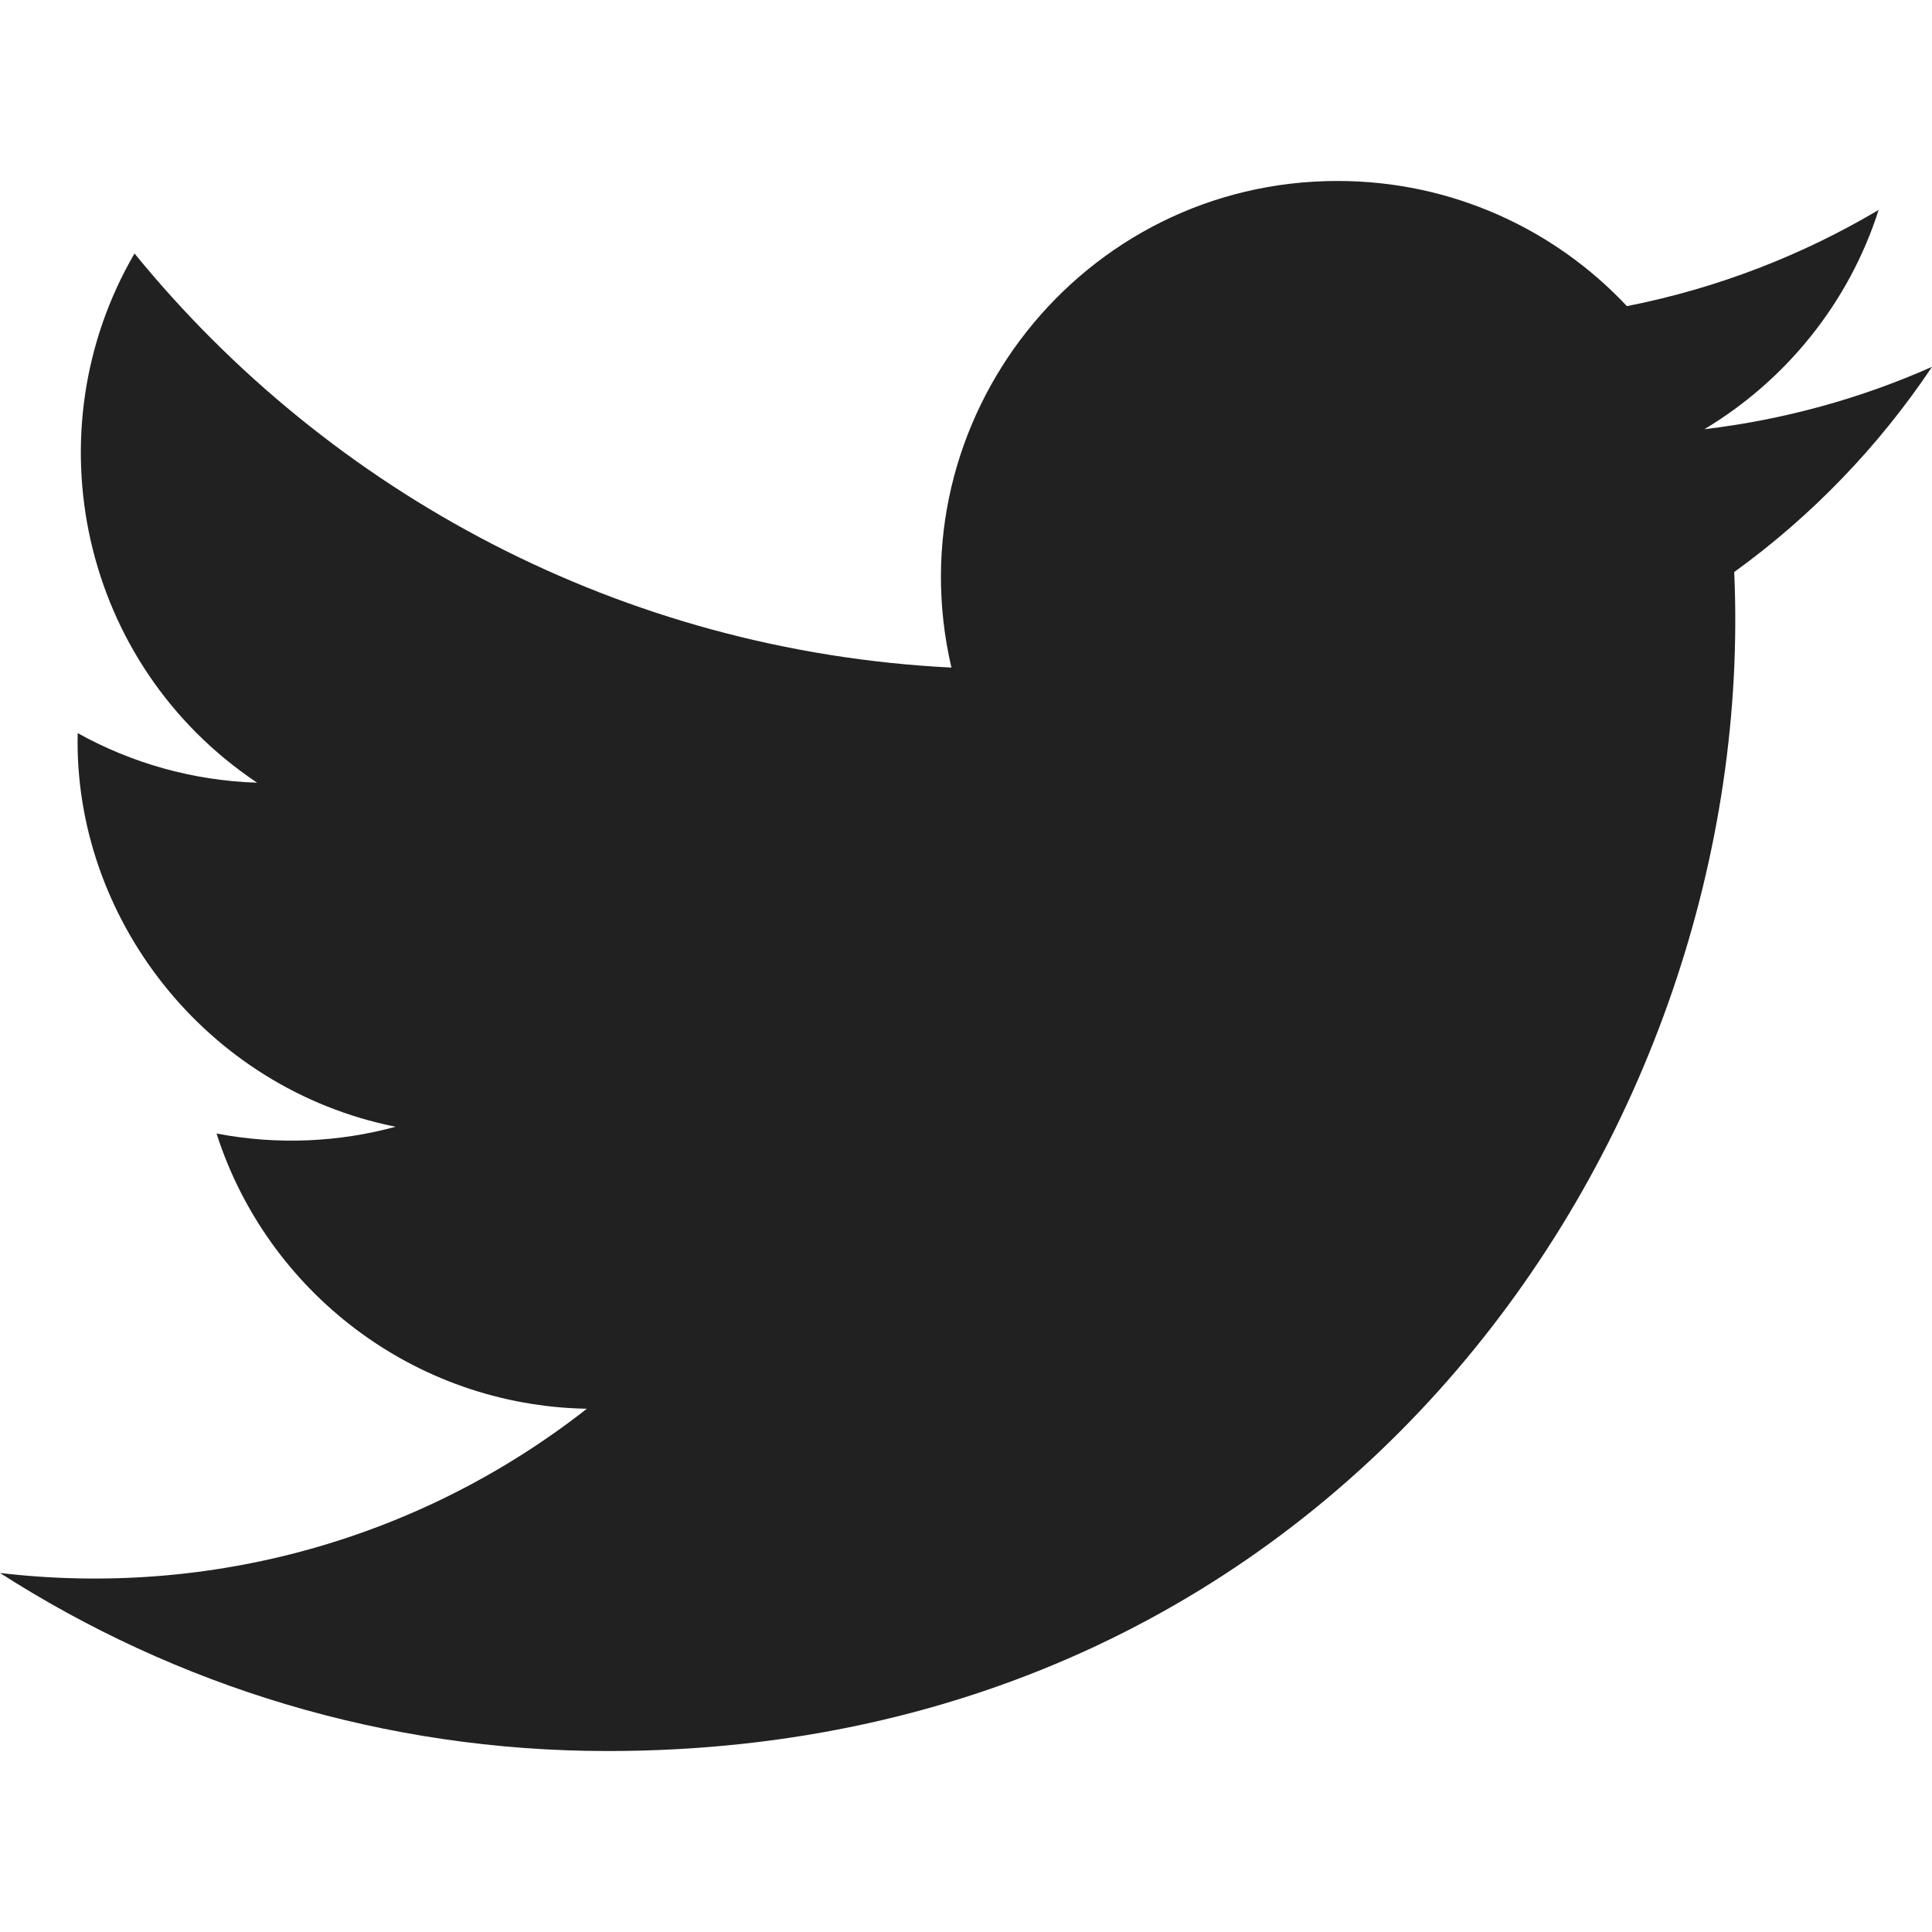
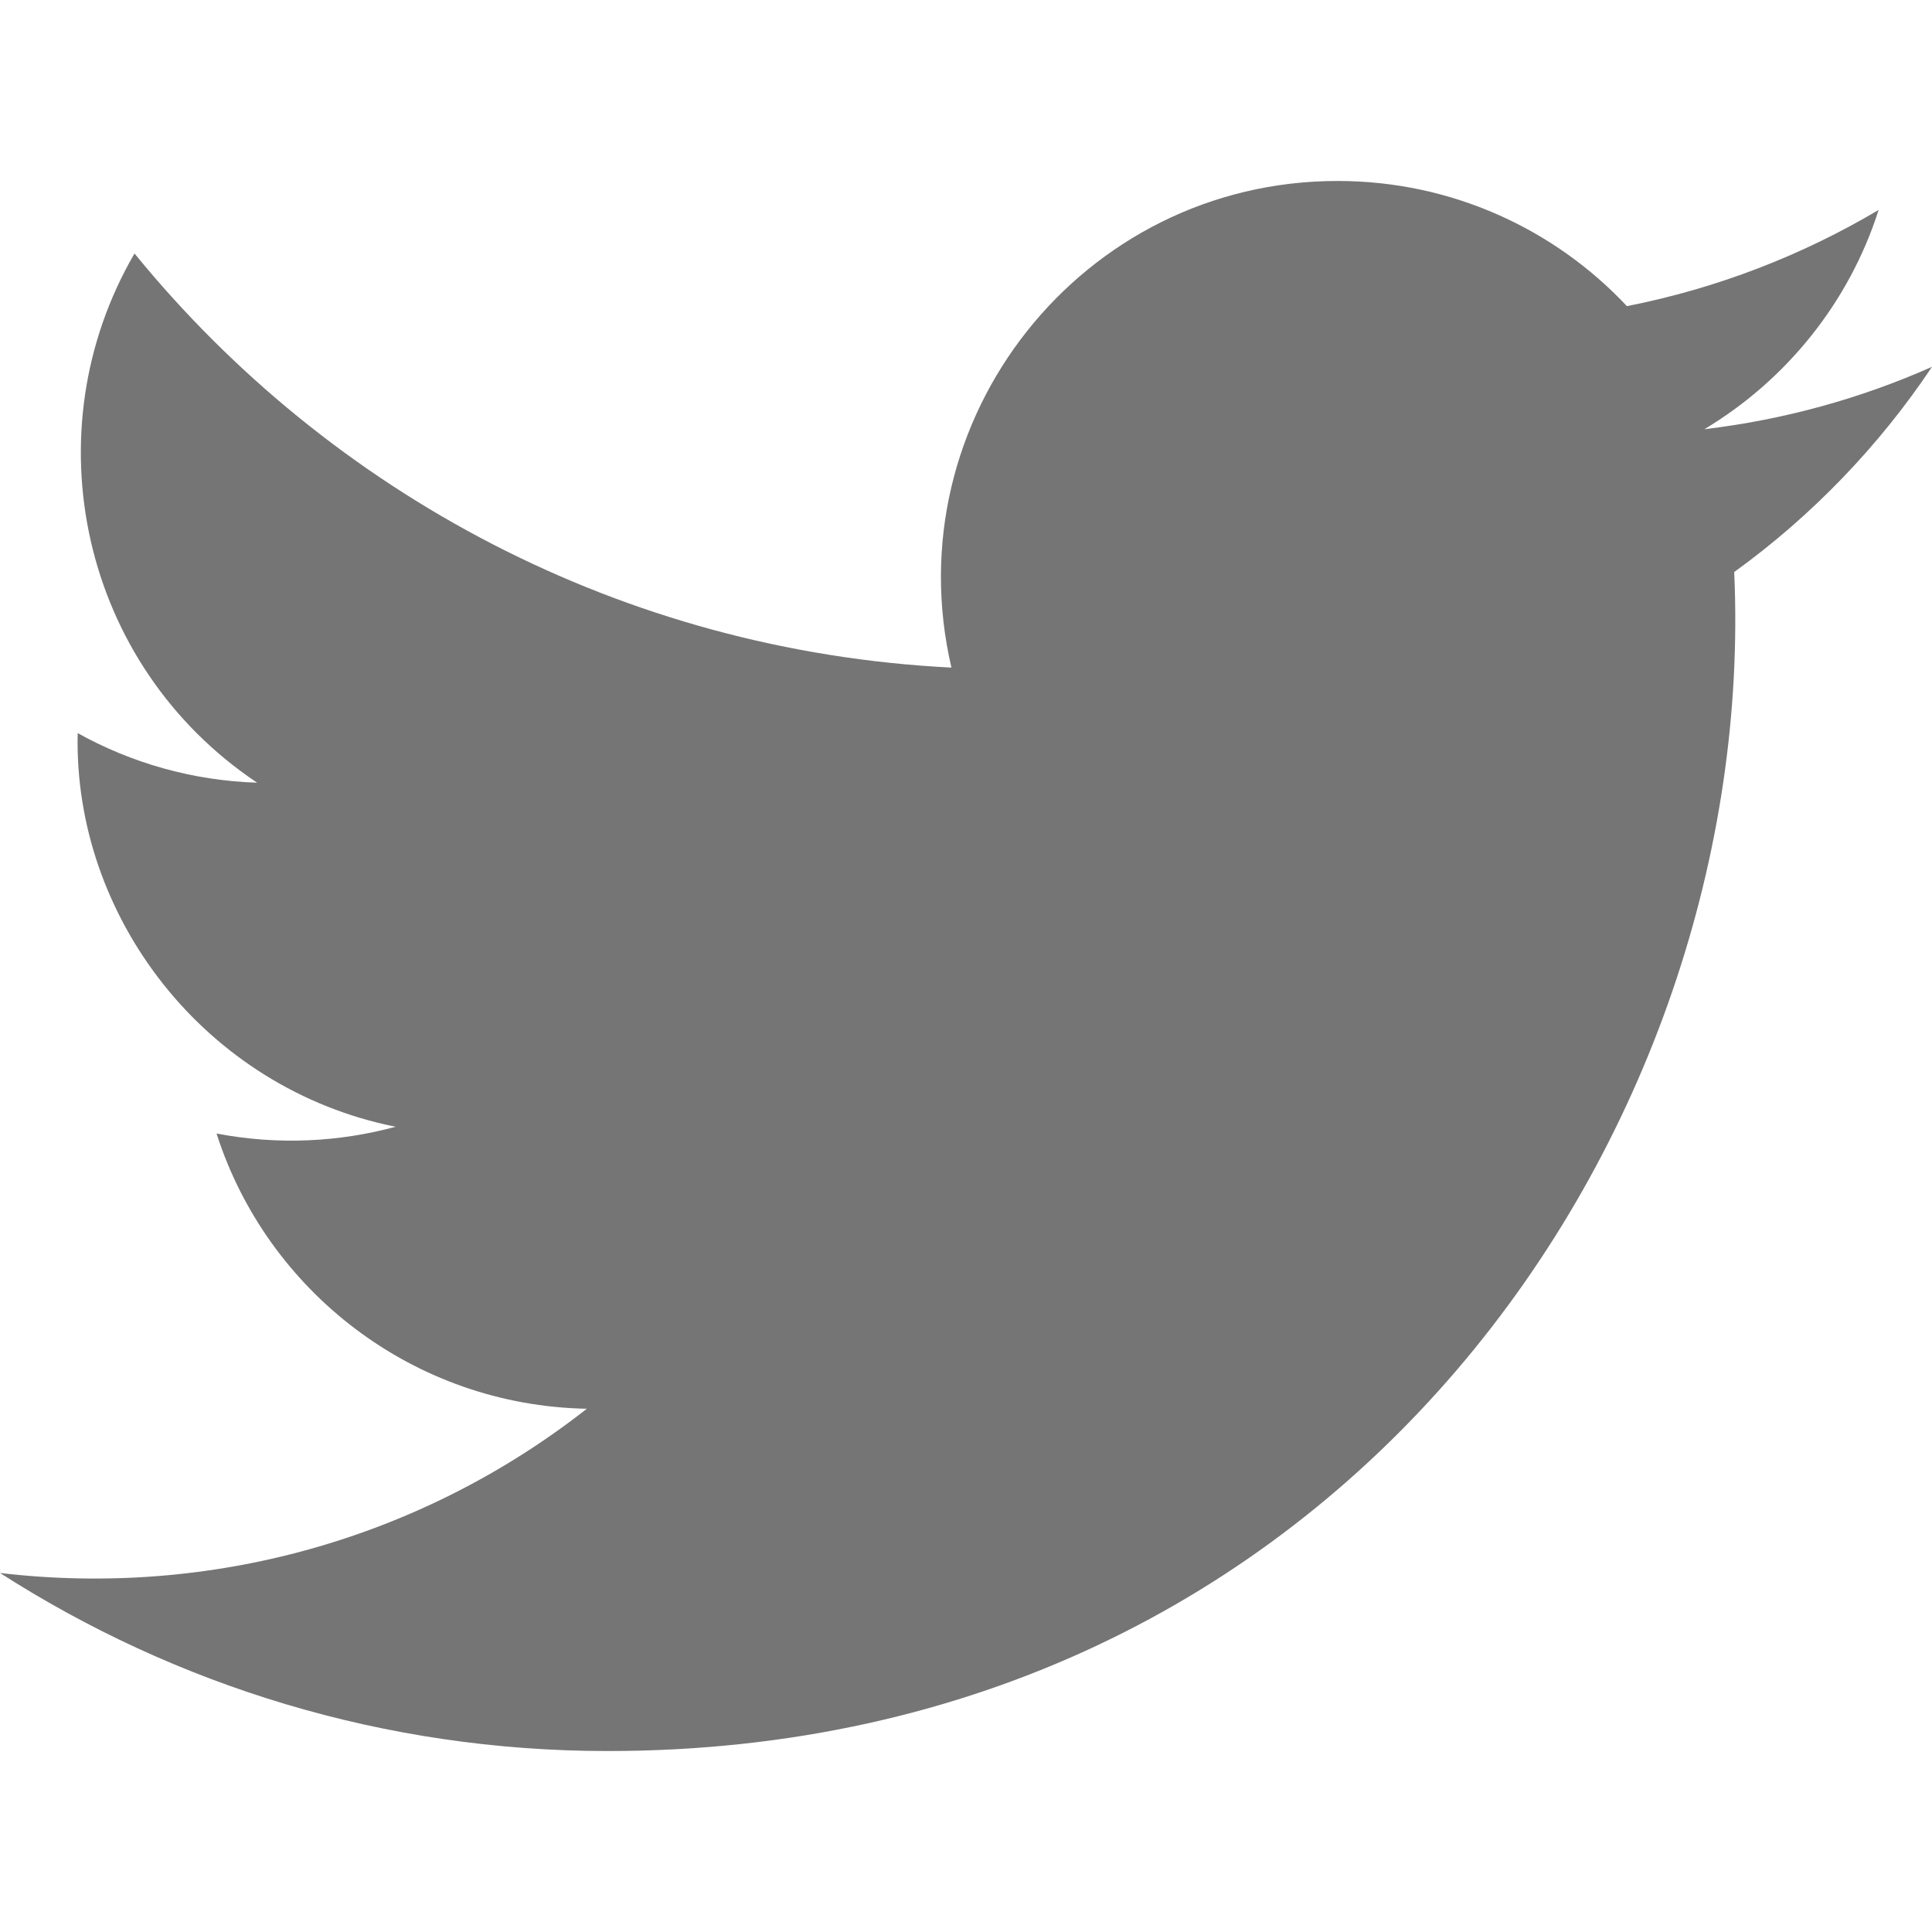
<svg xmlns="http://www.w3.org/2000/svg" width="100%" height="100%" viewBox="0 0 24 24" version="1.1" xml:space="preserve" style="fill-rule:evenodd;clip-rule:evenodd;stroke-linejoin:round;stroke-miterlimit:2;">
-   <path d="M24,4.557C23.117,4.949 22.168,5.213 21.172,5.332C22.189,4.723 22.97,3.758 23.337,2.608C22.386,3.172 21.332,3.582 20.21,3.803C19.313,2.846 18.032,2.248 16.616,2.248C13.437,2.248 11.101,5.214 11.819,8.293C7.728,8.088 4.1,6.128 1.671,3.149C0.381,5.362 1.002,8.257 3.194,9.723C2.388,9.697 1.628,9.476 0.965,9.107C0.911,11.388 2.546,13.522 4.914,13.997C4.221,14.185 3.462,14.229 2.69,14.081C3.316,16.037 5.134,17.46 7.29,17.5C5.22,19.123 2.612,19.848 -0,19.54C2.179,20.937 4.768,21.752 7.548,21.752C16.69,21.752 21.855,14.031 21.543,7.106C22.505,6.411 23.34,5.544 24,4.557Z" style="fill:rgb(33,33,33);fill-rule:nonzero;" />
+   <path d="M24,4.557C23.117,4.949 22.168,5.213 21.172,5.332C22.189,4.723 22.97,3.758 23.337,2.608C22.386,3.172 21.332,3.582 20.21,3.803C19.313,2.846 18.032,2.248 16.616,2.248C13.437,2.248 11.101,5.214 11.819,8.293C7.728,8.088 4.1,6.128 1.671,3.149C0.381,5.362 1.002,8.257 3.194,9.723C2.388,9.697 1.628,9.476 0.965,9.107C0.911,11.388 2.546,13.522 4.914,13.997C4.221,14.185 3.462,14.229 2.69,14.081C3.316,16.037 5.134,17.46 7.29,17.5C5.22,19.123 2.612,19.848 -0,19.54C2.179,20.937 4.768,21.752 7.548,21.752C16.69,21.752 21.855,14.031 21.543,7.106C22.505,6.411 23.34,5.544 24,4.557Z" style="fill:rgb(117,117,117);fill-rule:nonzero;" />
</svg>
